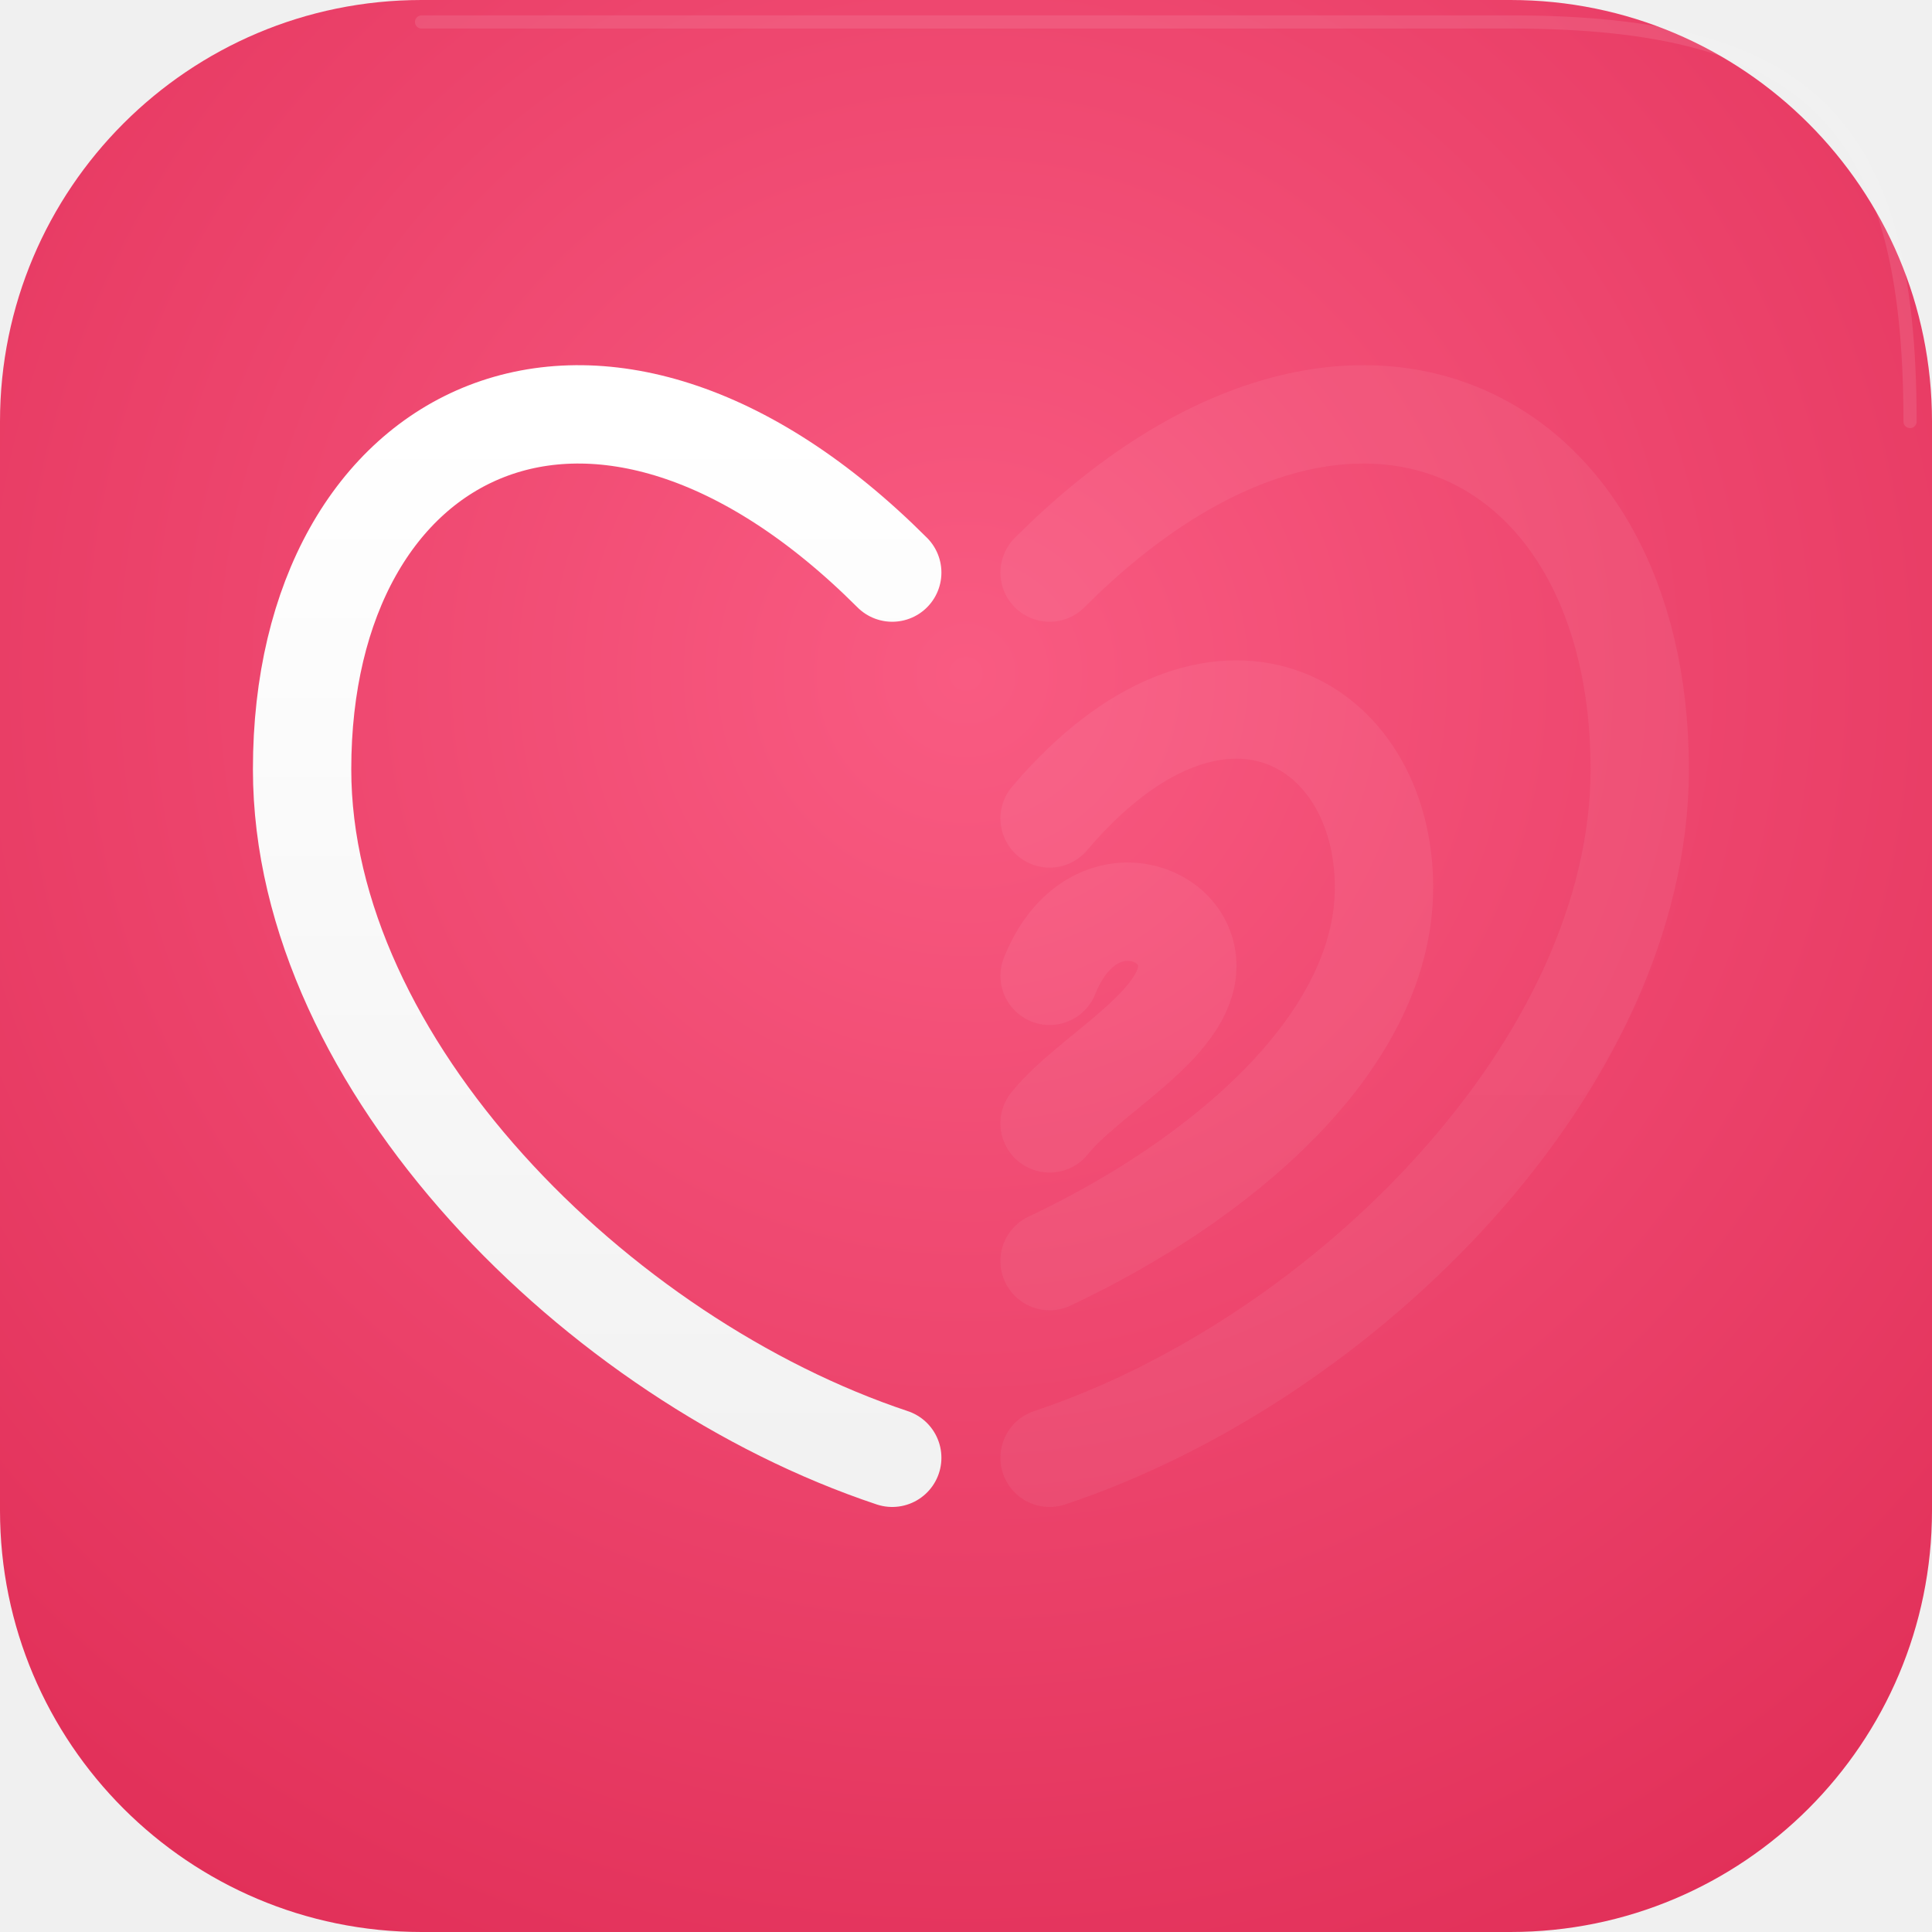
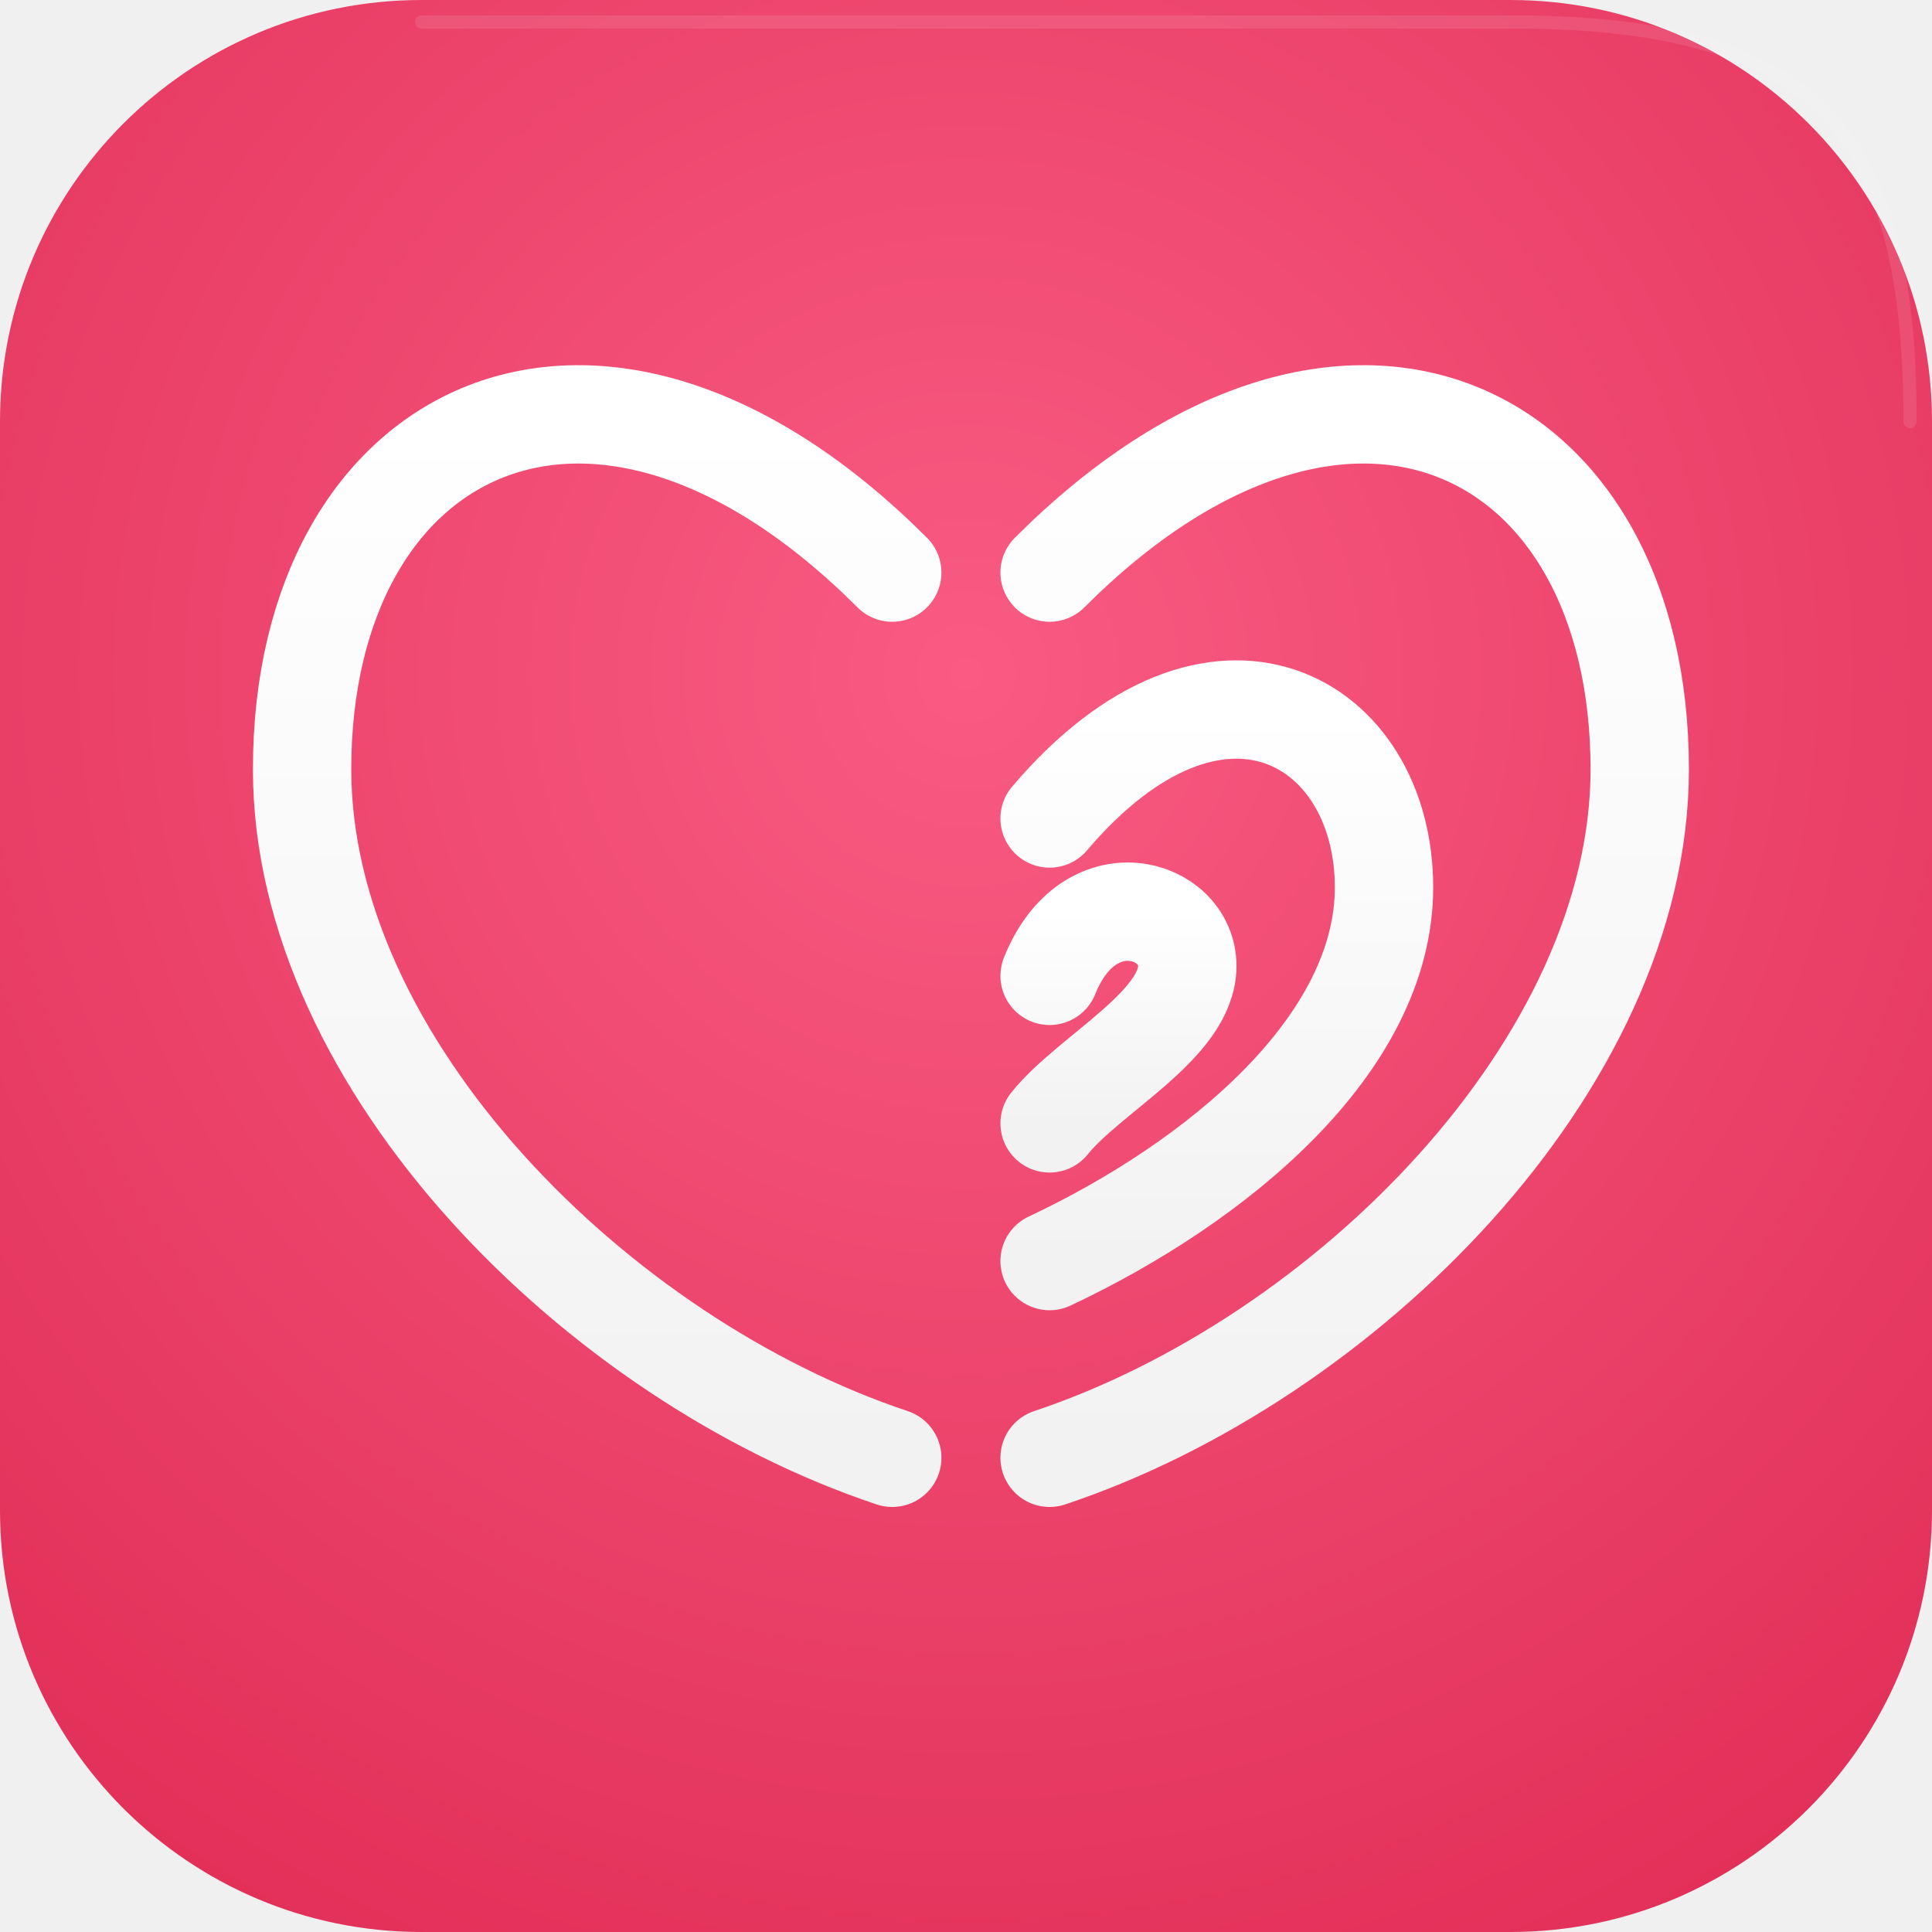
<svg xmlns="http://www.w3.org/2000/svg" width="220" height="220" viewBox="0 0 220 220" fill="none">
  <defs>
    <radialGradient id="iconSurface" cx="50%" cy="35%" r="75%">
      <stop offset="0%" stop-color="#F95B82" />
      <stop offset="100%" stop-color="#E12F58" />
    </radialGradient>
    <linearGradient id="strokeGrad" x1="0%" y1="0%" x2="0%" y2="100%">
      <stop offset="0%" stop-color="#FFFFFF" />
      <stop offset="100%" stop-color="#F2F2F2" />
    </linearGradient>
  </defs>
  <rect width="220" height="220" rx="48" fill="url(#iconSurface)" />
  <path d="M 48, 2.5 L 172, 2.5 C 206, 2.5 217.5, 14 217.5, 48" stroke="#FFFFFF" stroke-width="1.5" opacity="0.1" stroke-linecap="round" />
  <g transform="translate(110, 110) scale(1.12) translate(-3.5, -20)">
    <path d="M -4, 70 C -34, 60 -64, 30 -64, 0 C -64, -35 -34, -50 -4, -20" fill="none" stroke="url(#strokeGrad)" stroke-width="10" stroke-linecap="round" />
-     <path id="wave_outer" d="M 12, -20 C 42, -50 72, -35 72, 0 C 72, 30 42, 60 12, 70" fill="none" stroke="url(#strokeGrad)" stroke-width="10" stroke-linecap="round" opacity="0.06" />
-     <path id="wave_mid" d="M 12, 5 C 29, -15 46, -5 46, 12 C 46, 28 29, 42 12, 50" fill="none" stroke="url(#strokeGrad)" stroke-width="10" stroke-linecap="round" opacity="0.06" />
-     <path id="wave_inner" d="M 12, 21 C 16, 11 26, 14 26, 20 C 26, 26 16, 31 12, 36" fill="none" stroke="url(#strokeGrad)" stroke-width="10" stroke-linecap="round" opacity="0.06" />
+     <path id="wave_outer" d="M 12, -20 C 42, -50 72, -35 72, 0 C 72, 30 42, 60 12, 70" fill="none" stroke="url(#strokeGrad)" stroke-width="10" stroke-linecap="round" />
+     <path id="wave_mid" d="M 12, 5 C 29, -15 46, -5 46, 12 C 46, 28 29, 42 12, 50" fill="none" stroke="url(#strokeGrad)" stroke-width="10" stroke-linecap="round" />
+     <path id="wave_inner" d="M 12, 21 C 16, 11 26, 14 26, 20 C 26, 26 16, 31 12, 36" fill="none" stroke="url(#strokeGrad)" stroke-width="10" stroke-linecap="round" />
  </g>
</svg>
